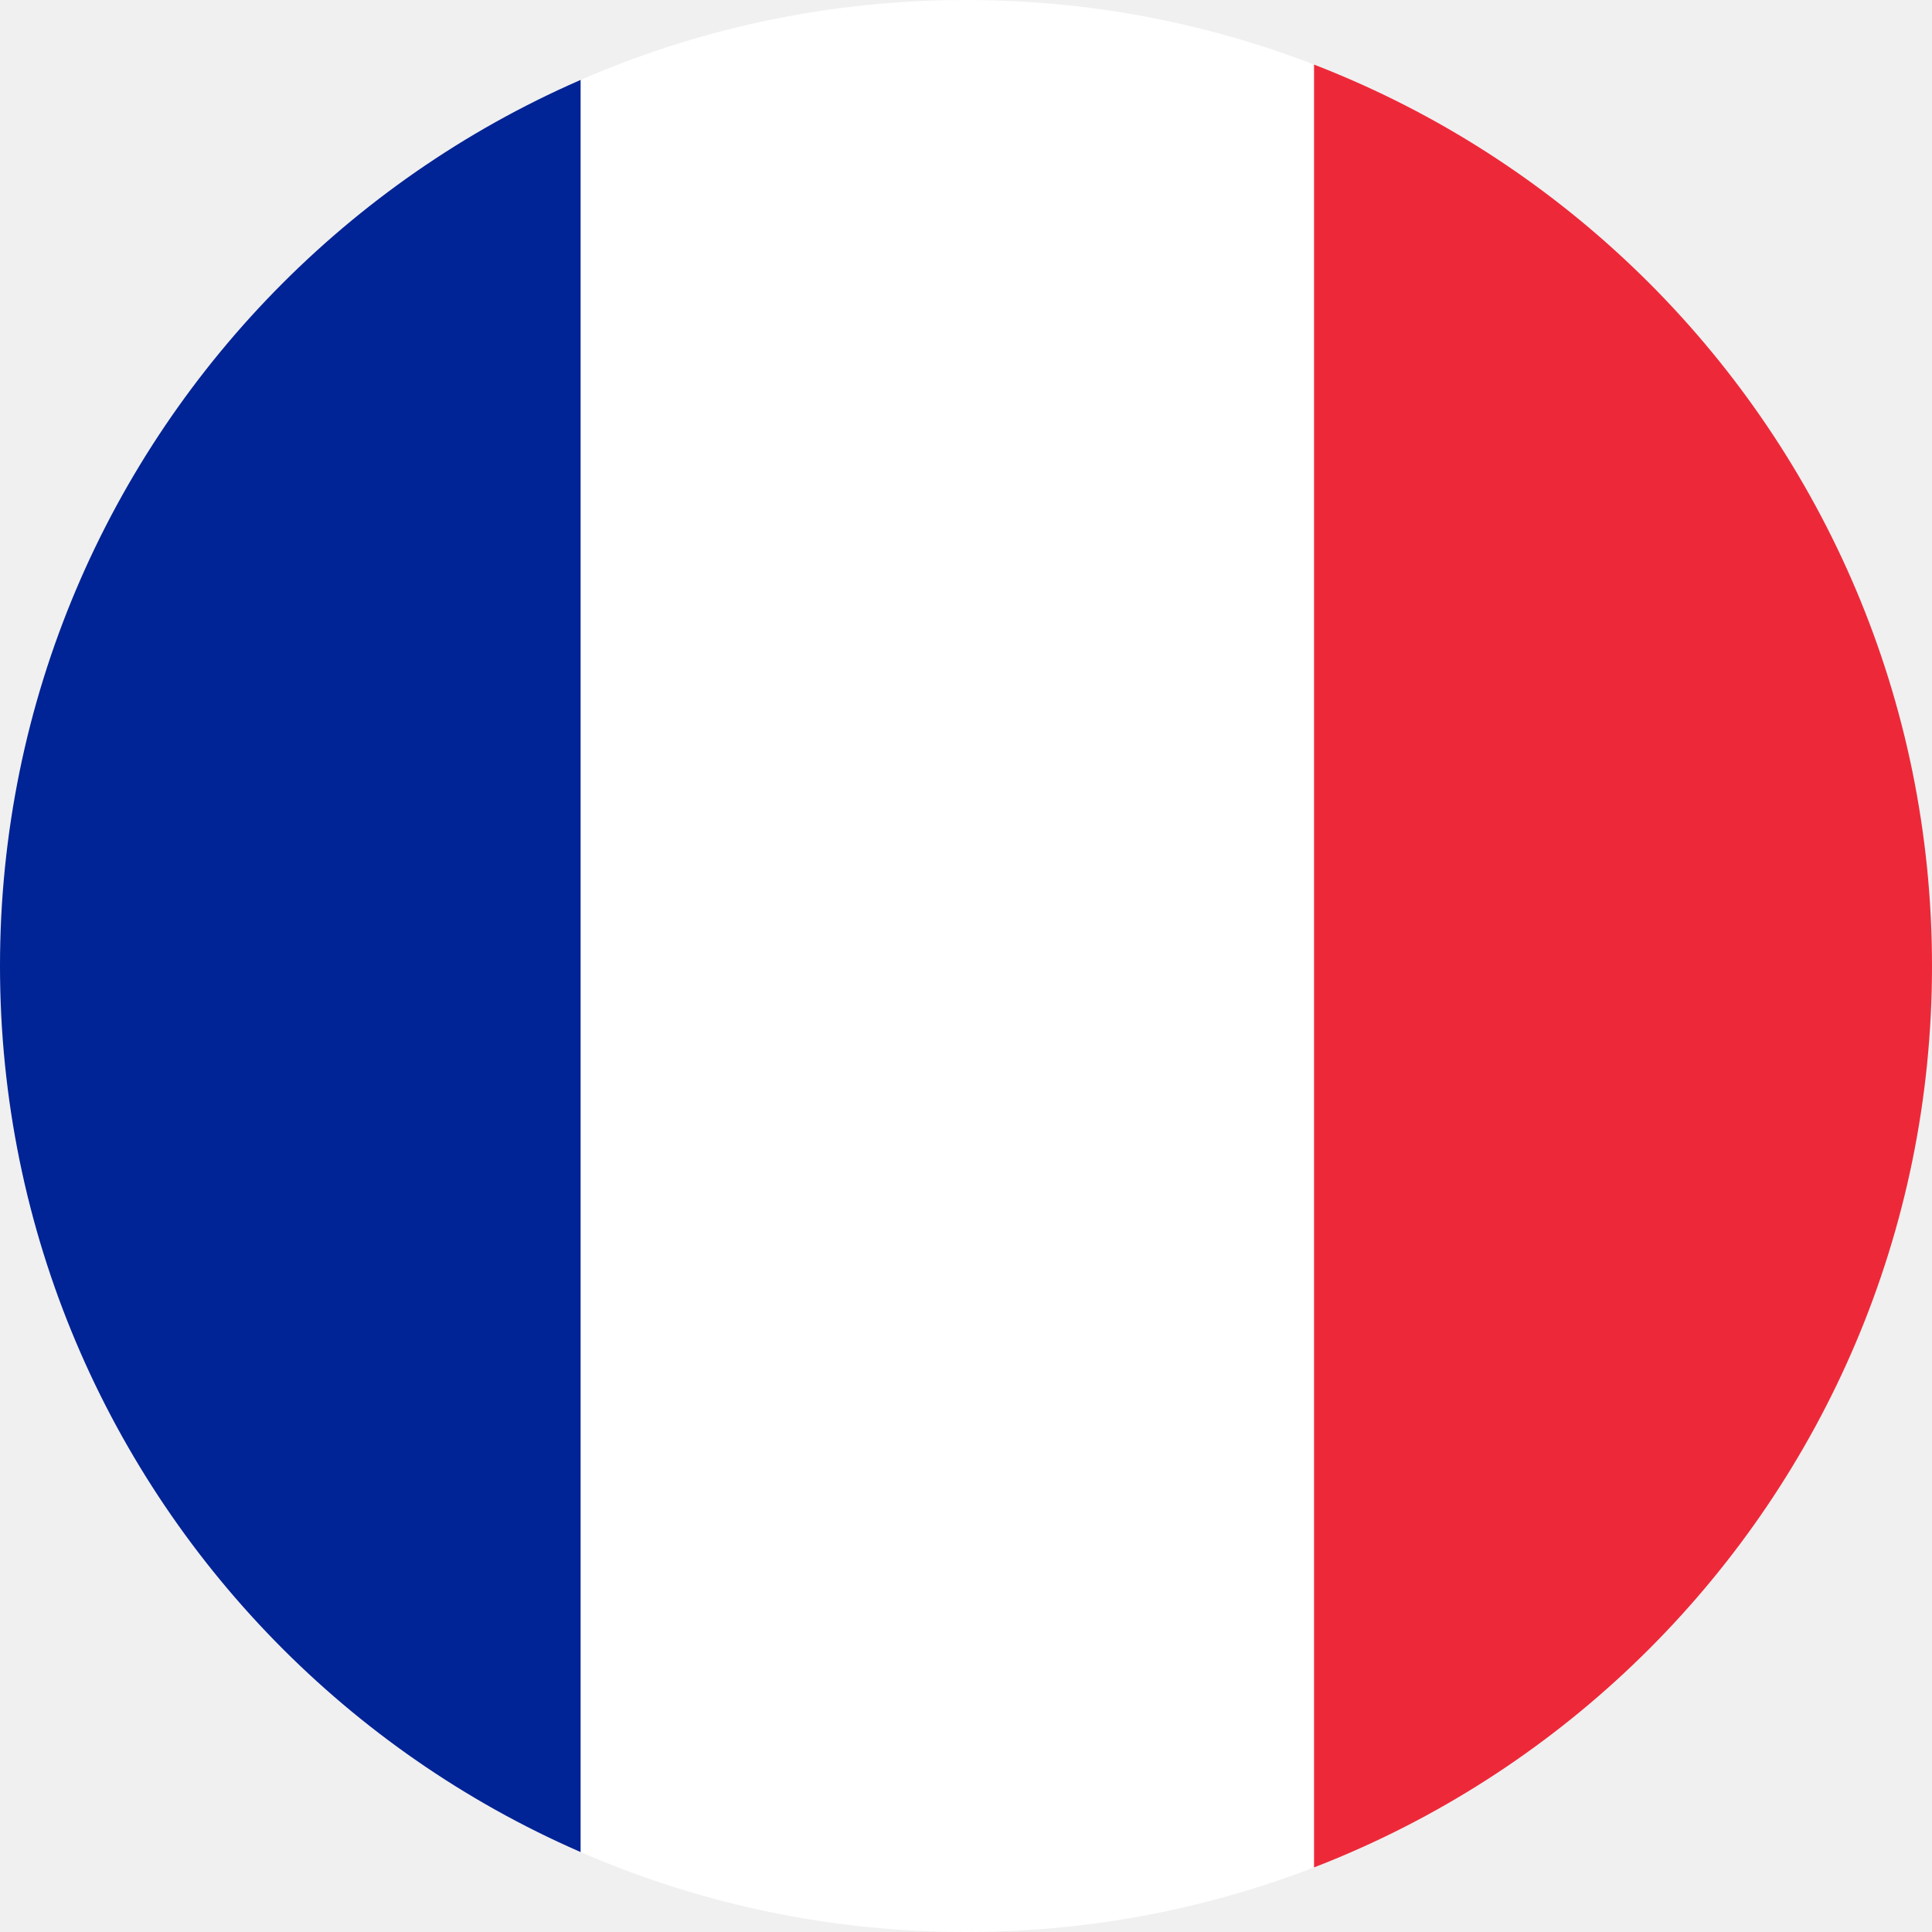
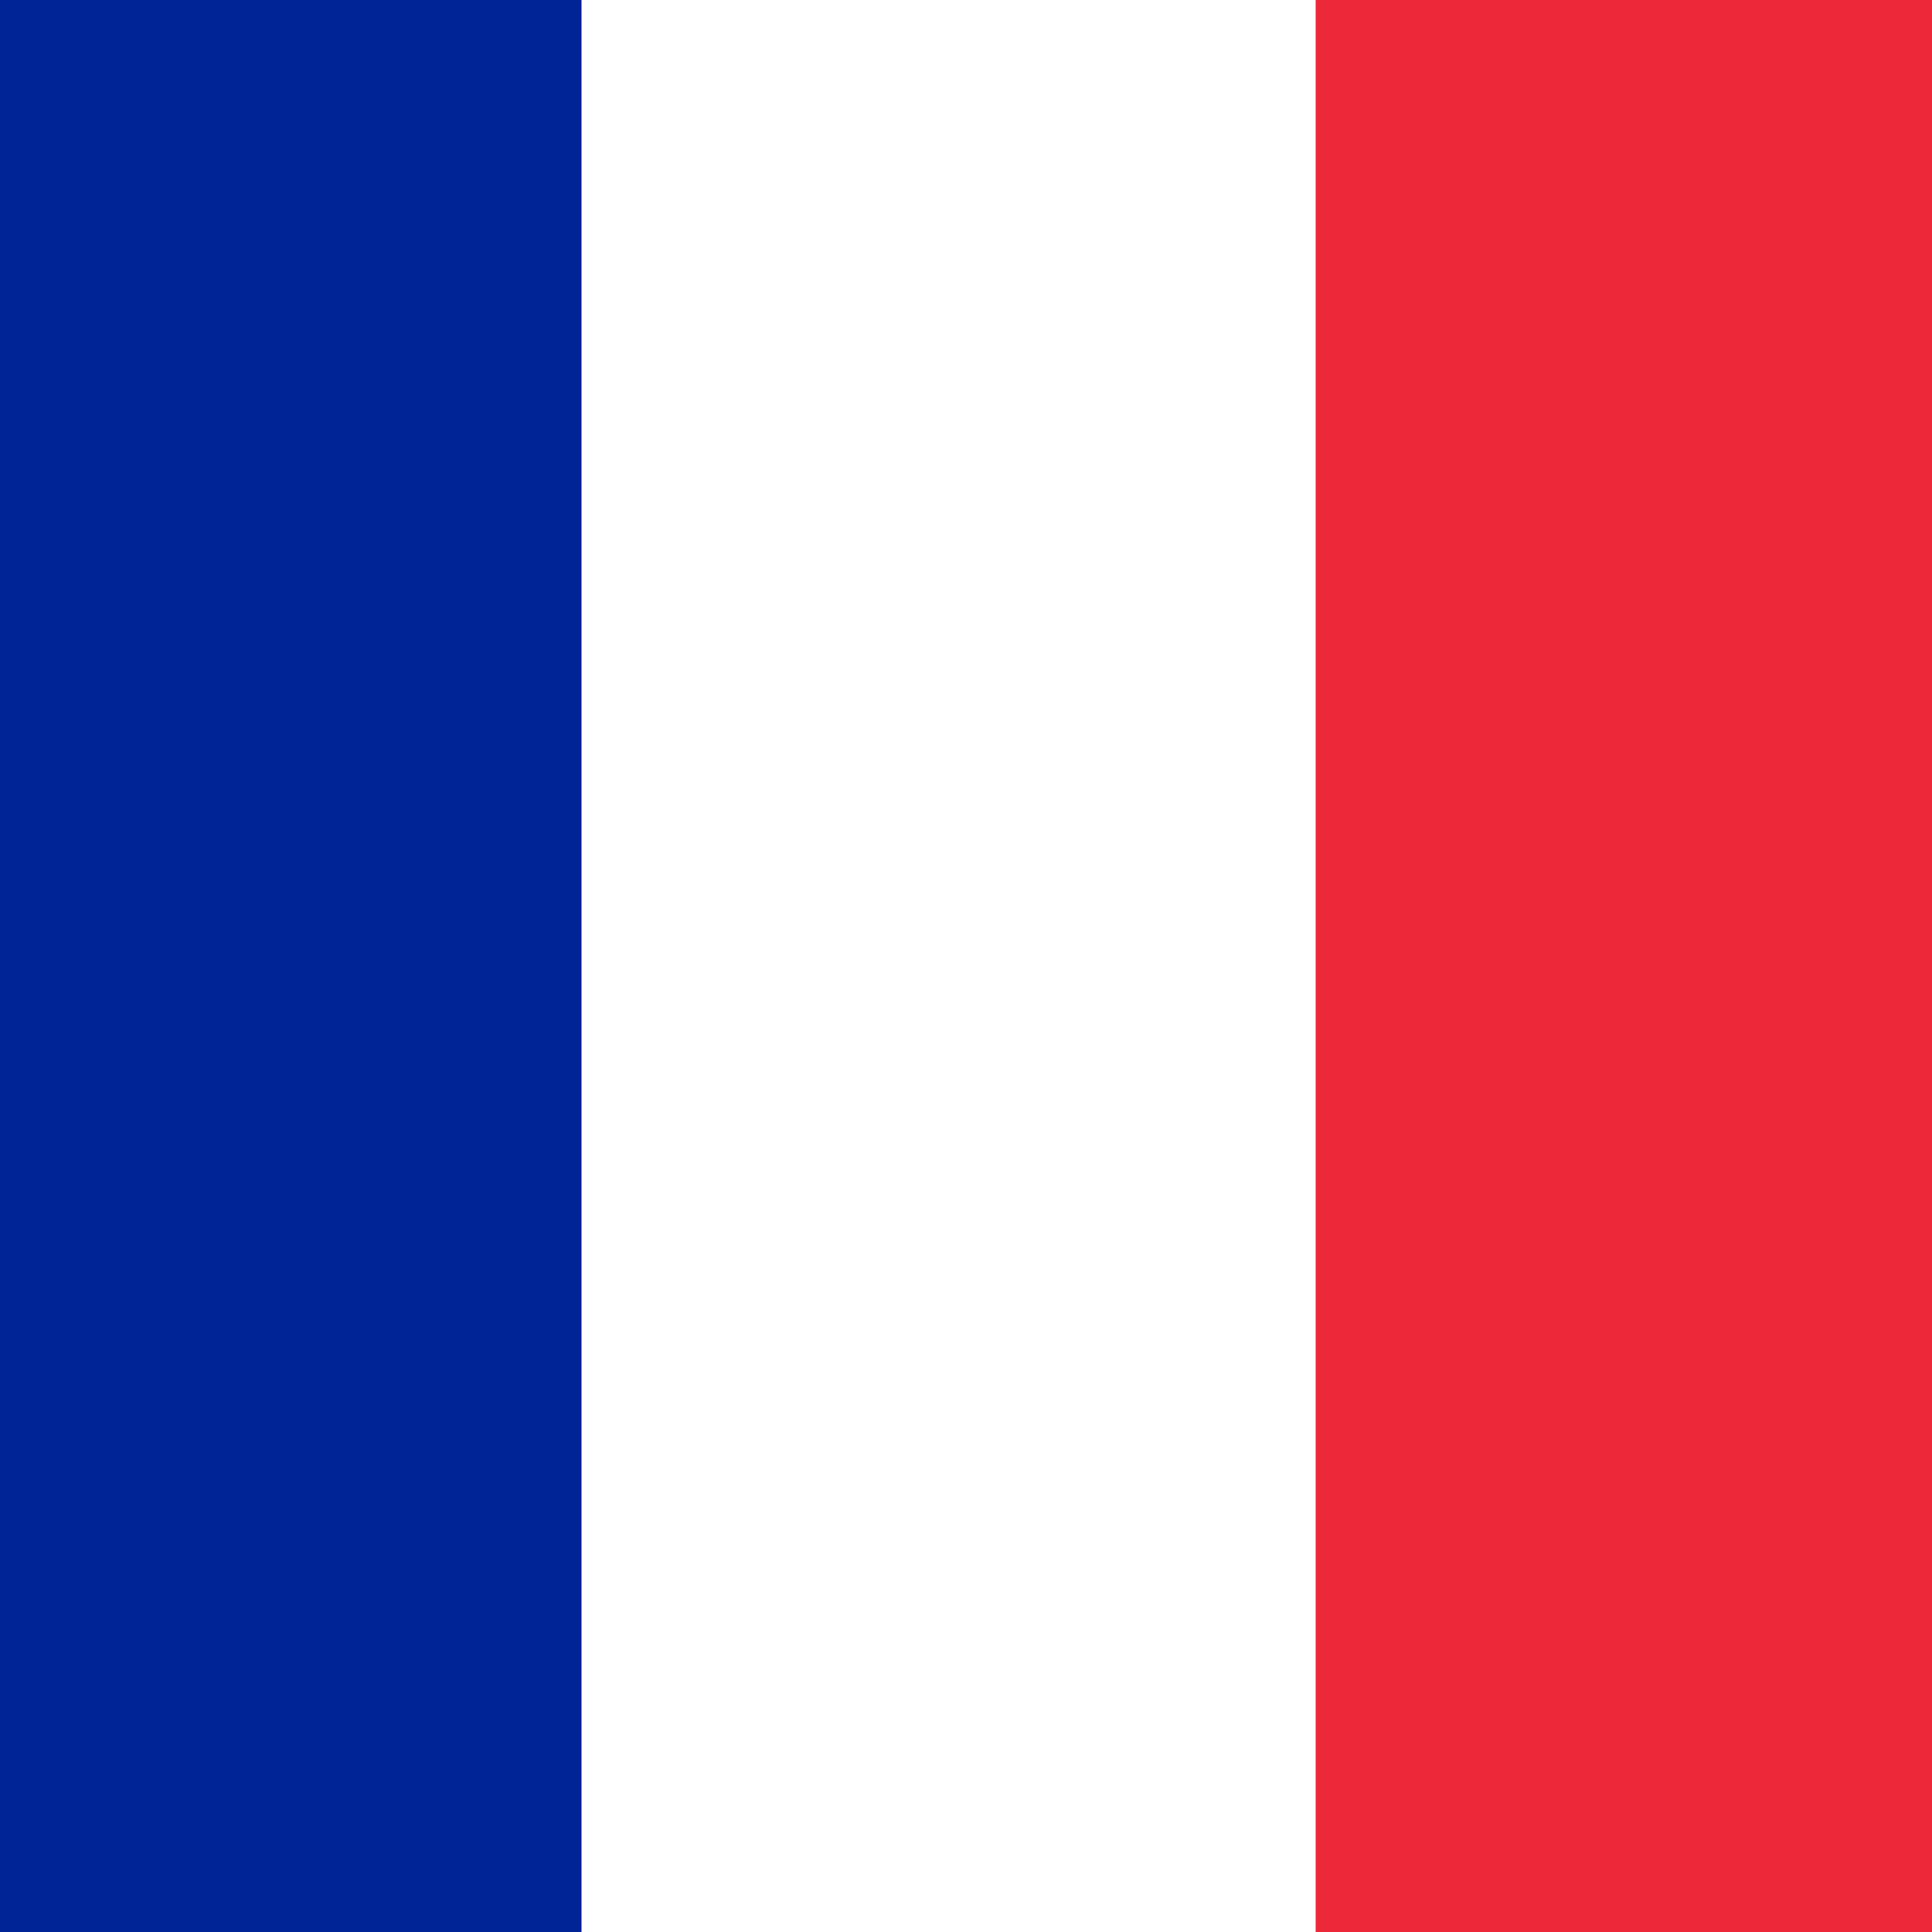
- <svg xmlns="http://www.w3.org/2000/svg" width="100" height="100" viewBox="0 0 100 100" fill="none">
-   <mask id="mask0" mask-type="alpha" maskUnits="userSpaceOnUse" x="0" y="0" width="100" height="100">
-     <circle cx="50" cy="50" r="50" fill="#EB3F6D" />
-   </mask>
-   <g mask="url(#mask0)">
-     <g filter="url(#filter0_b)">
-       <rect x="-4.045" y="-20.747" width="49.893" height="134.755" fill="#002395" stroke="white" />
-       <rect x="52.188" y="-22.227" width="53.545" height="135.364" fill="#ED2939" stroke="white" />
-       <rect x="30.552" y="-20.747" width="36.962" height="134.755" fill="white" stroke="white" />
-     </g>
-   </g>
-   <defs>
-     <filter id="filter0_b" x="-254.545" y="-272.727" width="610.778" height="637.235" filterUnits="userSpaceOnUse" color-interpolation-filters="sRGB">
-       <feFlood flood-opacity="0" result="BackgroundImageFix" />
-       <feGaussianBlur in="BackgroundImage" stdDeviation="125" />
-       <feComposite in2="SourceAlpha" operator="in" result="effect1_backgroundBlur" />
-       <feBlend mode="normal" in="SourceGraphic" in2="effect1_backgroundBlur" result="shape" />
-     </filter>
-   </defs>
+ <svg xmlns="http://www.w3.org/2000/svg" version="1.1" id="Layer_1" x="0px" y="0px" viewBox="0 0 100 100" style="enable-background:new 0 0 100 100;" xml:space="preserve">
+   <style type="text/css">
+ 	.st0{fill:#002395;stroke:#FFFFFF;}
+ 	.st1{fill:#ED2939;stroke:#FFFFFF;}
+ 	.st2{fill:#FFFFFF;stroke:#FFFFFF;}
+ </style>
+   <path class="st0" d="M-4-20.7h49.9V114H-4L-4-20.7z" />
+   <path class="st1" d="M52.2-22.2h53.5v135.4H52.2V-22.2z" />
+   <path class="st2" d="M30.6-20.7h37V114h-37V-20.7z" />
</svg>
